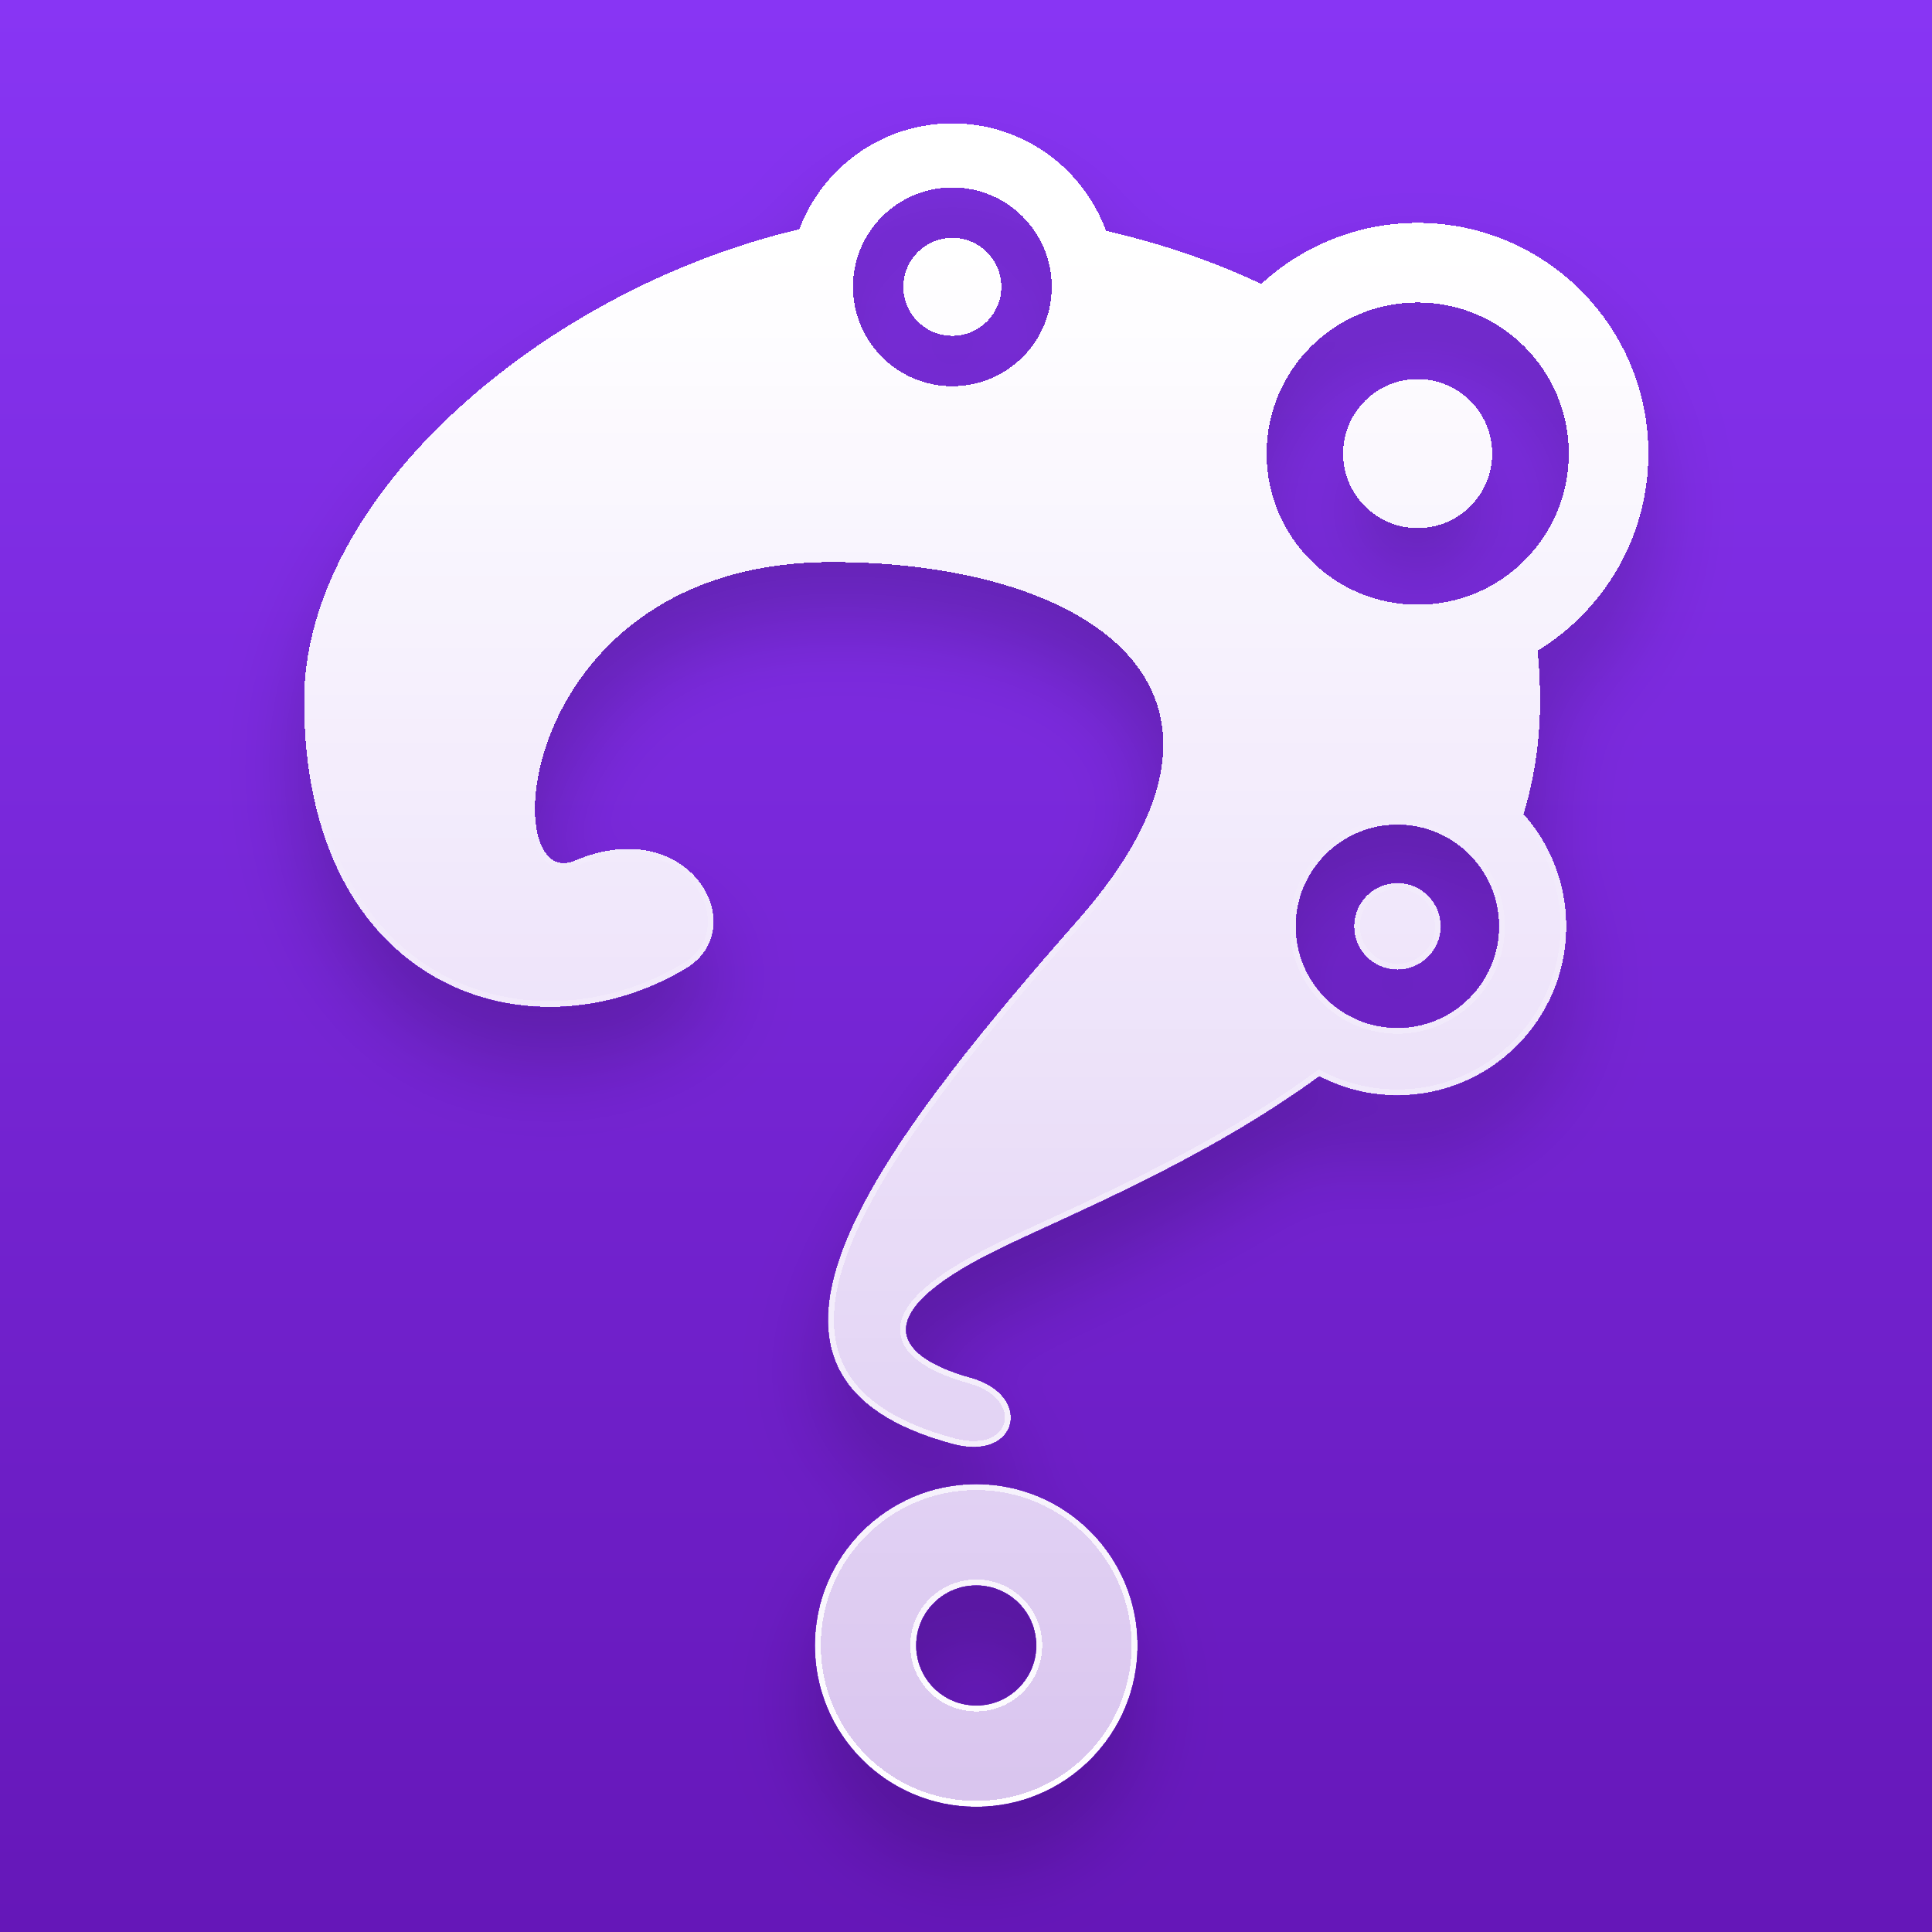
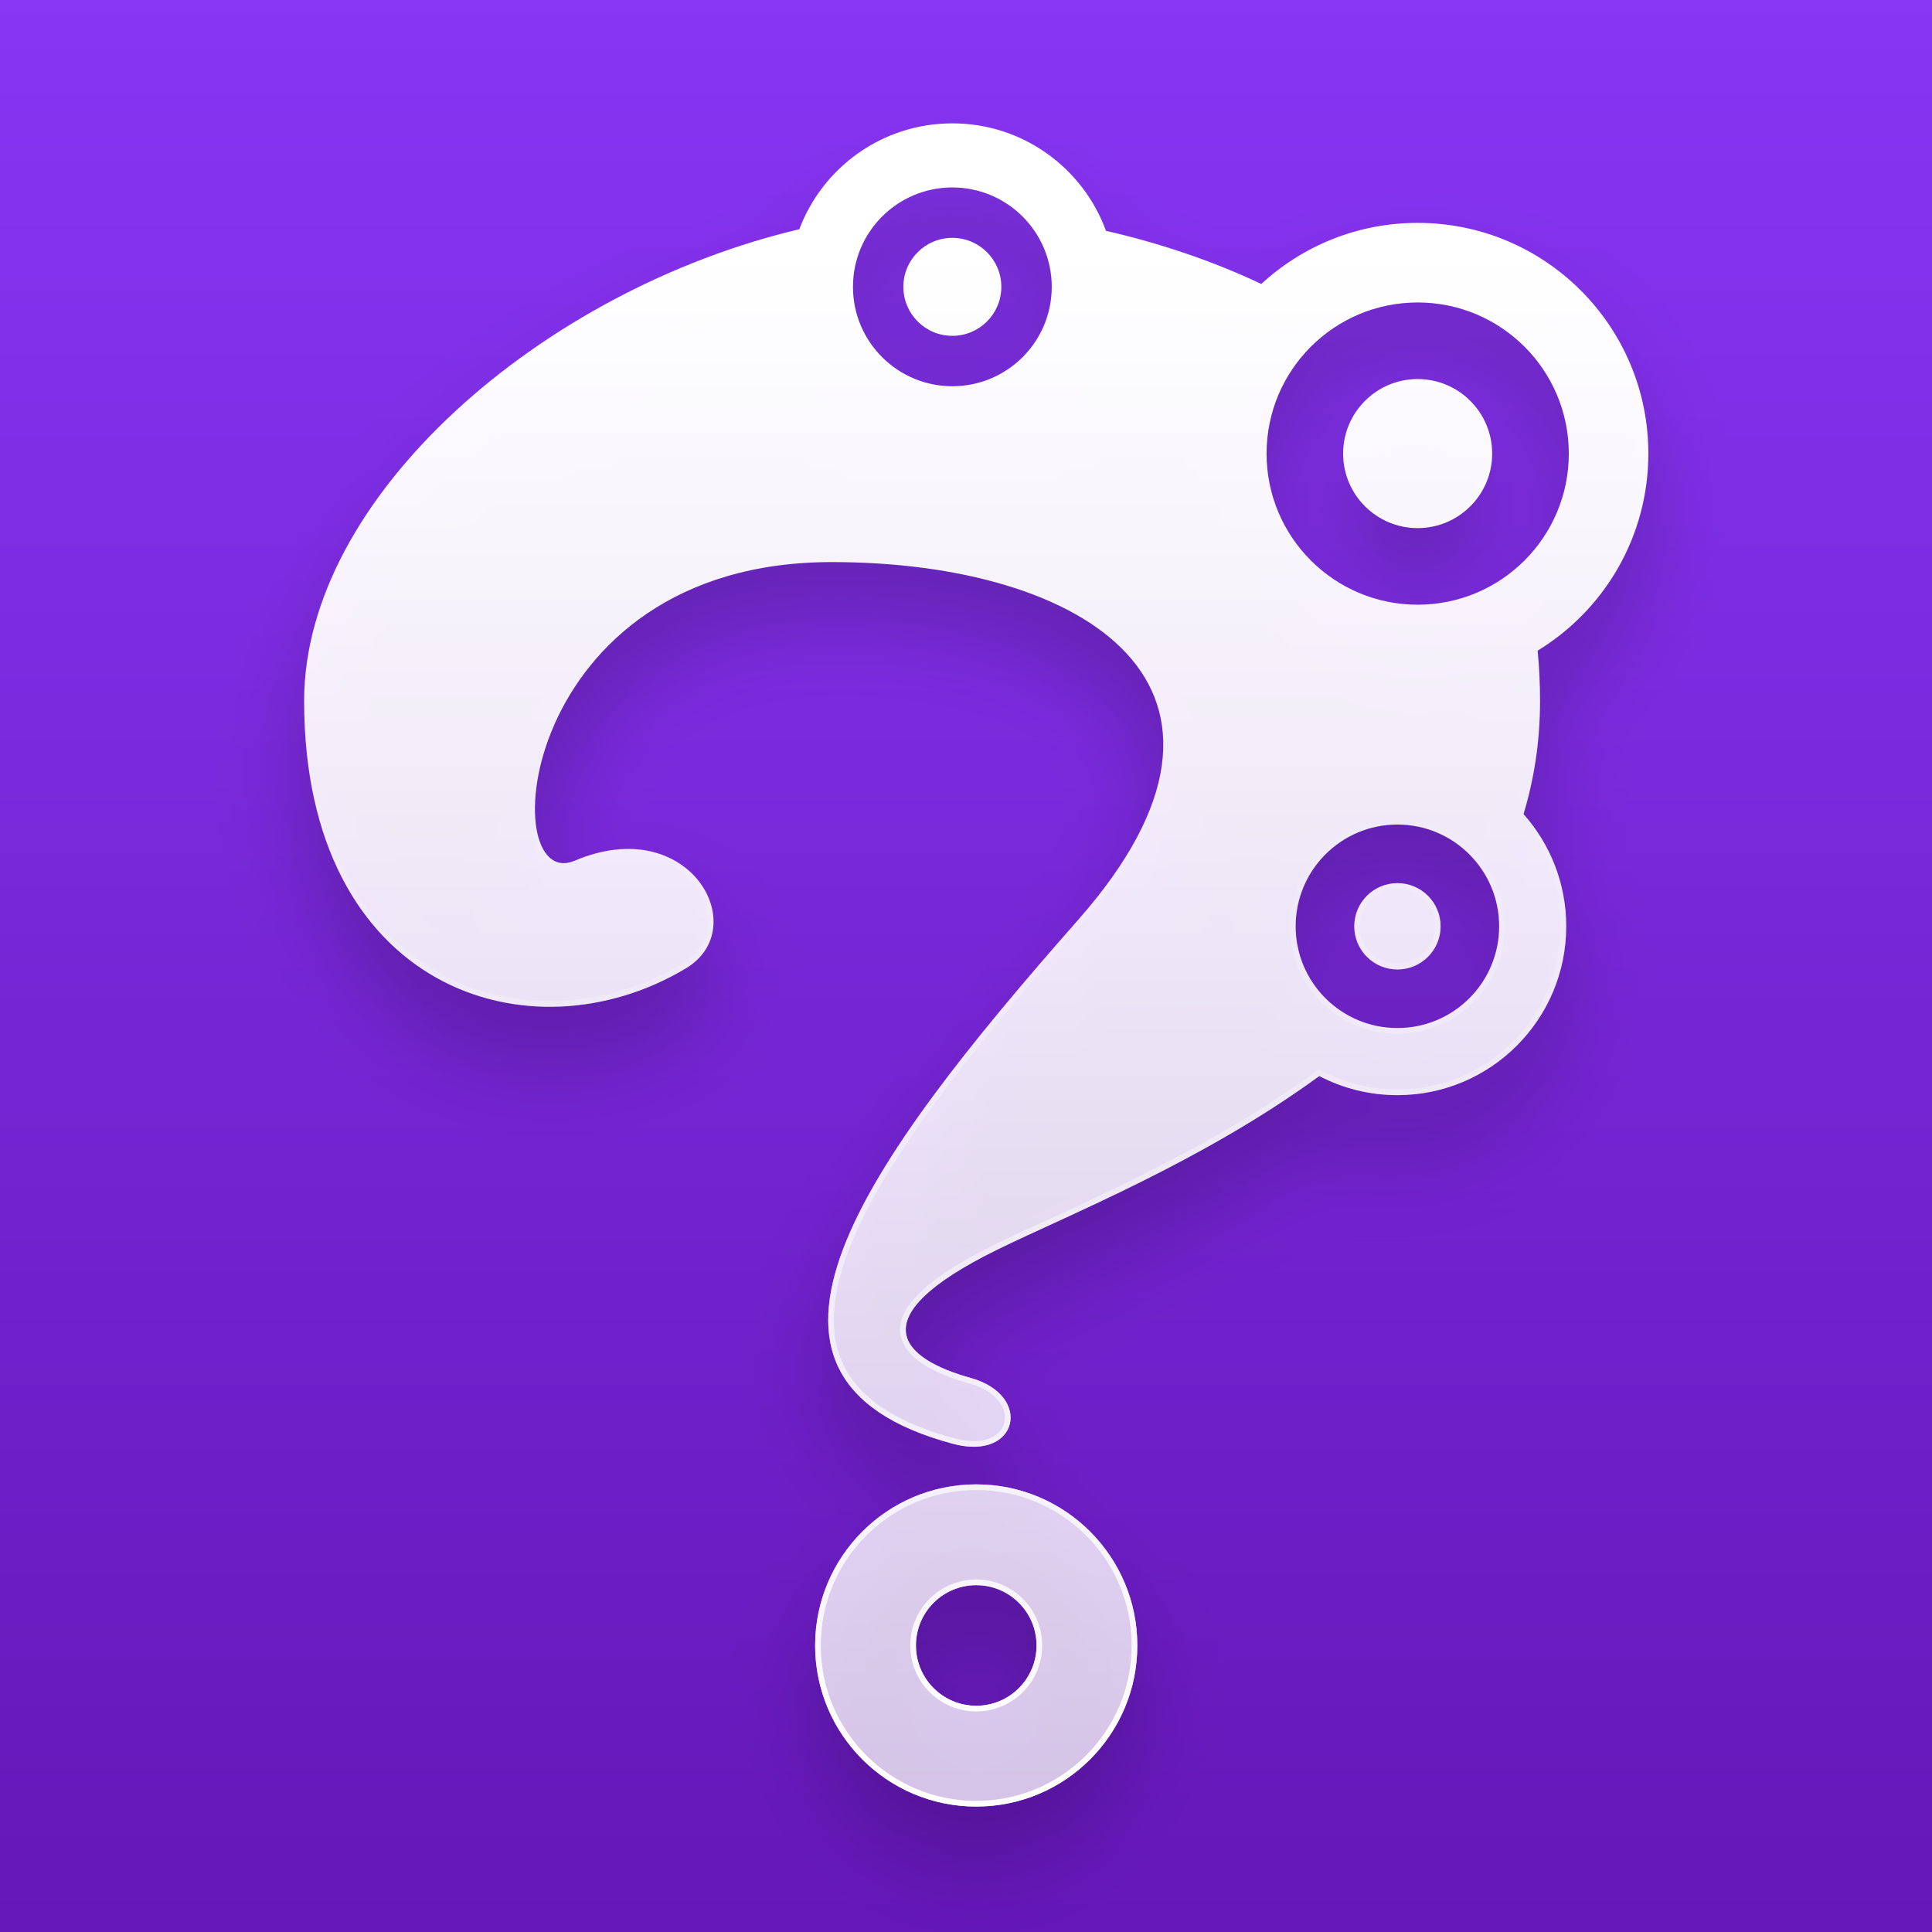
<svg xmlns="http://www.w3.org/2000/svg" xmlns:xlink="http://www.w3.org/1999/xlink" width="1024" height="1024" viewBox="0 0 1024 1024" fill="none">
  <g clip-path="url(#clip0_30_207)">
    <path d="M0 0H1024V1024H0V0Z" fill="url(#paint0_linear_30_207)" />
-     <g filter="url(#filter0_d_30_207)">
-       <use xlink:href="#stroke0_30_207" fill="url(#paint1_linear_30_207)" shape-rendering="crispEdges" />
+     <use xlink:href="#stroke0_30_207" fill="black" filter="url(#filter0_d_30_207)" />
+     <g>
+       <use xlink:href="#stroke0_30_207" fill="url(#paint1_linear_30_207)" />
      <mask id="stroke1_30_207" fill="white">
        <use xlink:href="#stroke0_30_207" />
      </mask>
-       <path d="M517.417 786.742C564.575 786.742 602.804 824.971 602.805 872.129C602.805 919.288 564.575 957.517 517.417 957.517C470.259 957.517 432.029 919.288 432.029 872.129C432.03 824.972 470.259 786.742 517.417 786.742ZM517.425 840.176C499.777 840.176 485.471 854.483 485.471 872.13C485.471 889.778 499.777 904.084 517.425 904.084C535.073 904.084 549.379 889.778 549.379 872.13C549.379 854.483 535.073 840.176 517.425 840.176ZM504.767 65.382C542.194 65.382 574.077 89.112 586.196 122.346C612.988 128.474 641.28 137.619 668.513 150.507C690.301 130.41 719.412 118.132 751.391 118.132C818.92 118.133 873.663 172.876 873.663 240.405C873.663 284.643 850.168 323.393 814.977 344.861C815.817 353.45 816.256 362.332 816.256 371.515C816.256 392.932 813.131 412.887 807.508 431.488C821.581 447.298 830.133 468.132 830.133 490.963C830.133 540.385 790.069 580.449 740.647 580.449C725.716 580.449 711.64 576.791 699.264 570.324C637.088 615.738 565.991 643.982 528.764 662.249C453.763 699.05 478.979 720.468 514.485 730.331C547.607 739.531 539.804 774.493 505.285 765.292C375.383 730.669 457.262 617.199 571.527 487.441C680.091 364.156 574.949 297.914 440.883 297.914C273.436 297.914 261.763 474.382 304.717 456.16C365.439 430.399 399.345 491.755 363.6 513.203C280.796 562.885 161.192 524.241 161.191 371.514C161.191 263.255 287.283 153.694 423.651 121.499C436 88.709 467.659 65.382 504.767 65.382ZM740.653 437.029C710.867 437.029 686.721 461.176 686.721 490.961C686.721 520.748 710.867 544.894 740.653 544.894C770.44 544.894 794.586 520.748 794.586 490.961C794.586 461.176 770.439 437.029 740.653 437.029ZM740.667 468.074C753.307 468.074 763.555 478.321 763.555 490.961C763.554 503.602 753.307 513.848 740.667 513.848C728.027 513.848 717.779 503.602 717.779 490.961C717.779 478.321 728.027 468.074 740.667 468.074ZM751.403 160.316C707.169 160.316 671.309 196.176 671.309 240.411C671.309 284.646 707.169 320.505 751.403 320.505C795.638 320.505 831.498 284.646 831.498 240.411C831.498 196.176 795.638 160.316 751.403 160.316ZM751.382 200.912C773.197 200.912 790.881 218.597 790.881 240.412C790.881 262.226 773.197 279.911 751.382 279.911C729.567 279.911 711.883 262.226 711.883 240.412C711.883 218.597 729.567 200.912 751.382 200.912ZM504.768 99.352C475.674 99.352 452.088 122.938 452.088 152.032C452.088 181.125 475.674 204.71 504.768 204.71C533.861 204.71 557.446 181.125 557.446 152.032C557.446 122.938 533.861 99.352 504.768 99.352ZM504.76 126.066C519.1 126.066 530.726 137.691 530.726 152.032C530.726 166.372 519.1 177.998 504.76 177.998C490.419 177.998 478.794 166.372 478.794 152.032C478.794 137.691 490.419 126.066 504.76 126.066Z" stroke-width="6.024" stroke="url(#paint2_linear_30_207)" shape-rendering="crispEdges" mask="url(#stroke1_30_207)" />
+       <path d="M517.417 786.742C564.575 786.742 602.804 824.971 602.805 872.129C602.805 919.288 564.575 957.517 517.417 957.517C470.259 957.517 432.029 919.288 432.029 872.129C432.03 824.972 470.259 786.742 517.417 786.742ZM517.425 840.176C499.777 840.176 485.471 854.483 485.471 872.13C485.471 889.778 499.777 904.084 517.425 904.084C535.073 904.084 549.379 889.778 549.379 872.13C549.379 854.483 535.073 840.176 517.425 840.176ZM504.767 65.382C542.194 65.382 574.077 89.112 586.196 122.346C612.988 128.474 641.28 137.619 668.513 150.507C690.301 130.41 719.412 118.132 751.391 118.132C818.92 118.133 873.663 172.876 873.663 240.405C873.663 284.643 850.168 323.393 814.977 344.861C815.817 353.45 816.256 362.332 816.256 371.515C816.256 392.932 813.131 412.887 807.508 431.488C821.581 447.298 830.133 468.132 830.133 490.963C830.133 540.385 790.069 580.449 740.647 580.449C725.716 580.449 711.64 576.791 699.264 570.324C637.088 615.738 565.991 643.982 528.764 662.249C453.763 699.05 478.979 720.468 514.485 730.331C547.607 739.531 539.804 774.493 505.285 765.292C375.383 730.669 457.262 617.199 571.527 487.441C680.091 364.156 574.949 297.914 440.883 297.914C273.436 297.914 261.763 474.382 304.717 456.16C365.439 430.399 399.345 491.755 363.6 513.203C280.796 562.885 161.192 524.241 161.191 371.514C161.191 263.255 287.283 153.694 423.651 121.499C436 88.709 467.659 65.382 504.767 65.382ZM740.653 437.029C710.867 437.029 686.721 461.176 686.721 490.961C686.721 520.748 710.867 544.894 740.653 544.894C770.44 544.894 794.586 520.748 794.586 490.961C794.586 461.176 770.439 437.029 740.653 437.029ZM740.667 468.074C753.307 468.074 763.555 478.321 763.555 490.961C763.554 503.602 753.307 513.848 740.667 513.848C728.027 513.848 717.779 503.602 717.779 490.961C717.779 478.321 728.027 468.074 740.667 468.074ZM751.403 160.316C707.169 160.316 671.309 196.176 671.309 240.411C671.309 284.646 707.169 320.505 751.403 320.505C795.638 320.505 831.498 284.646 831.498 240.411C831.498 196.176 795.638 160.316 751.403 160.316ZM751.382 200.912C773.197 200.912 790.881 218.597 790.881 240.412C790.881 262.226 773.197 279.911 751.382 279.911C729.567 279.911 711.883 262.226 711.883 240.412C711.883 218.597 729.567 200.912 751.382 200.912ZM504.768 99.352C475.674 99.352 452.088 122.938 452.088 152.032C452.088 181.125 475.674 204.71 504.768 204.71C533.861 204.71 557.446 181.125 557.446 152.032C557.446 122.938 533.861 99.352 504.768 99.352ZM504.76 126.066C519.1 126.066 530.726 137.691 530.726 152.032C530.726 166.372 519.1 177.998 504.76 177.998C490.419 177.998 478.794 166.372 478.794 152.032C478.794 137.691 490.419 126.066 504.76 126.066Z" stroke-width="6.024" stroke="url(#paint2_linear_30_207)" mask="url(#stroke1_30_207)" />
    </g>
  </g>
  <defs>
-     <filter id="filter0_d_30_207" x="116.015" y="50.324" width="802.825" height="982.488" filterUnits="userSpaceOnUse" color-interpolation-filters="sRGB">
-       <feFlood flood-opacity="0" result="BackgroundImageFix" />
-       <feColorMatrix in="SourceAlpha" type="matrix" values="0 0 0 0 0 0 0 0 0 0 0 0 0 0 0 0 0 0 127 0" result="hardAlpha" />
-       <feOffset dy="30.118" />
-       <feGaussianBlur stdDeviation="22.588" />
-       <feComposite in2="hardAlpha" operator="out" />
-       <feColorMatrix type="matrix" values="0 0 0 0 0 0 0 0 0 0 0 0 0 0 0 0 0 0 0.2 0" />
-       <feBlend mode="normal" in2="BackgroundImageFix" result="effect1_dropShadow_30_207" />
-       <feBlend mode="normal" in="SourceGraphic" in2="effect1_dropShadow_30_207" result="shape" />
+     <filter id="filter0_d_30_207" x="60" y="-40" width="920" height="1160" filterUnits="userSpaceOnUse" color-interpolation-filters="sRGB">
+       <feGaussianBlur in="SourceAlpha" stdDeviation="22.588" result="blur" />
+       <feOffset in="blur" dy="30.118" result="offsetBlur" />
+       <feFlood flood-color="black" flood-opacity="0.2" result="shadowColor" />
+       <feComposite in="shadowColor" in2="offsetBlur" operator="in" />
    </filter>
    <linearGradient id="paint0_linear_30_207" x1="512" y1="-9.64894e-06" x2="512" y2="1024" gradientUnits="userSpaceOnUse">
      <stop stop-color="#8835F4" />
      <stop offset="1" stop-color="#6517B8" />
    </linearGradient>
    <linearGradient id="paint1_linear_30_207" x1="498.716" y1="134.739" x2="498.716" y2="939.841" gradientUnits="userSpaceOnUse">
      <stop stop-color="white" />
      <stop offset="1" stop-color="white" stop-opacity="0.75" />
    </linearGradient>
    <linearGradient id="paint2_linear_30_207" x1="498.716" y1="423.783" x2="498.716" y2="939.841" gradientUnits="userSpaceOnUse">
      <stop stop-color="white" stop-opacity="0" />
      <stop offset="1" stop-color="white" />
    </linearGradient>
    <clipPath id="clip0_30_207">
      <rect width="1024" height="1024" fill="white" />
    </clipPath>
    <path id="stroke0_30_207" d="M517.417 786.742C564.575 786.742 602.804 824.971 602.805 872.129C602.805 919.288 564.575 957.517 517.417 957.517C470.259 957.517 432.029 919.288 432.029 872.129C432.03 824.972 470.259 786.742 517.417 786.742ZM517.425 840.176C499.777 840.176 485.471 854.483 485.471 872.13C485.471 889.778 499.777 904.084 517.425 904.084C535.073 904.084 549.379 889.778 549.379 872.13C549.379 854.483 535.073 840.176 517.425 840.176ZM504.767 65.382C542.194 65.382 574.077 89.112 586.196 122.346C612.988 128.474 641.28 137.619 668.513 150.507C690.301 130.41 719.412 118.132 751.391 118.132C818.92 118.133 873.663 172.876 873.663 240.405C873.663 284.643 850.168 323.393 814.977 344.861C815.817 353.45 816.256 362.332 816.256 371.515C816.256 392.932 813.131 412.887 807.508 431.488C821.581 447.298 830.133 468.132 830.133 490.963C830.133 540.385 790.069 580.449 740.647 580.449C725.716 580.449 711.64 576.791 699.264 570.324C637.088 615.738 565.991 643.982 528.764 662.249C453.763 699.05 478.979 720.468 514.485 730.331C547.607 739.531 539.804 774.493 505.285 765.292C375.383 730.669 457.262 617.199 571.527 487.441C680.091 364.156 574.949 297.914 440.883 297.914C273.436 297.914 261.763 474.382 304.717 456.16C365.439 430.399 399.345 491.755 363.6 513.203C280.796 562.885 161.192 524.241 161.191 371.514C161.191 263.255 287.283 153.694 423.651 121.499C436 88.709 467.659 65.382 504.767 65.382ZM740.653 437.029C710.867 437.029 686.721 461.176 686.721 490.961C686.721 520.748 710.867 544.894 740.653 544.894C770.44 544.894 794.586 520.748 794.586 490.961C794.586 461.176 770.439 437.029 740.653 437.029ZM740.667 468.074C753.307 468.074 763.555 478.321 763.555 490.961C763.555 503.602 753.307 513.848 740.667 513.848C728.027 513.848 717.779 503.602 717.779 490.961C717.779 478.321 728.027 468.074 740.667 468.074ZM751.403 160.316C707.169 160.316 671.309 196.176 671.309 240.411C671.309 284.646 707.169 320.505 751.403 320.505C795.638 320.505 831.498 284.646 831.498 240.411C831.498 196.176 795.638 160.316 751.403 160.316ZM751.382 200.912C773.197 200.912 790.881 218.597 790.881 240.412C790.881 262.226 773.197 279.911 751.382 279.911C729.567 279.911 711.883 262.226 711.883 240.412C711.883 218.597 729.567 200.912 751.382 200.912ZM504.768 99.352C475.674 99.352 452.088 122.938 452.088 152.032C452.088 181.125 475.674 204.71 504.768 204.71C533.861 204.71 557.446 181.125 557.446 152.032C557.446 122.938 533.861 99.352 504.768 99.352ZM504.76 126.066C519.1 126.066 530.726 137.691 530.726 152.032C530.726 166.372 519.1 177.998 504.76 177.998C490.419 177.998 478.794 166.372 478.794 152.032C478.794 137.691 490.419 126.066 504.76 126.066Z" />
  </defs>
</svg>
